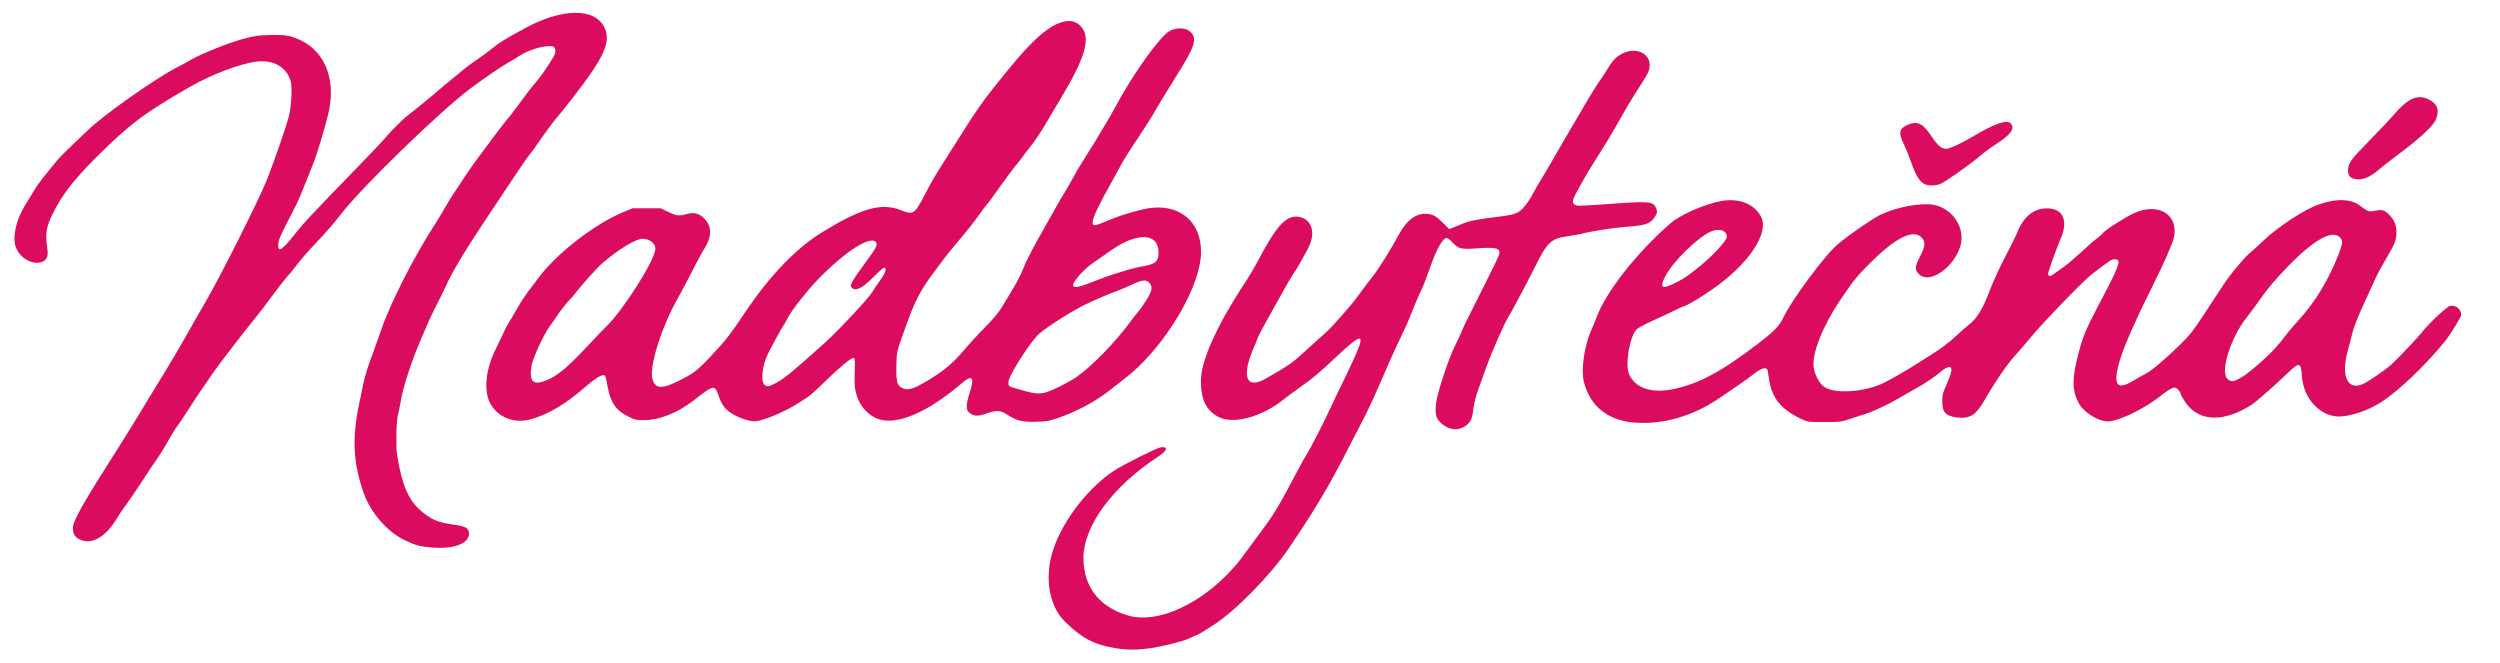
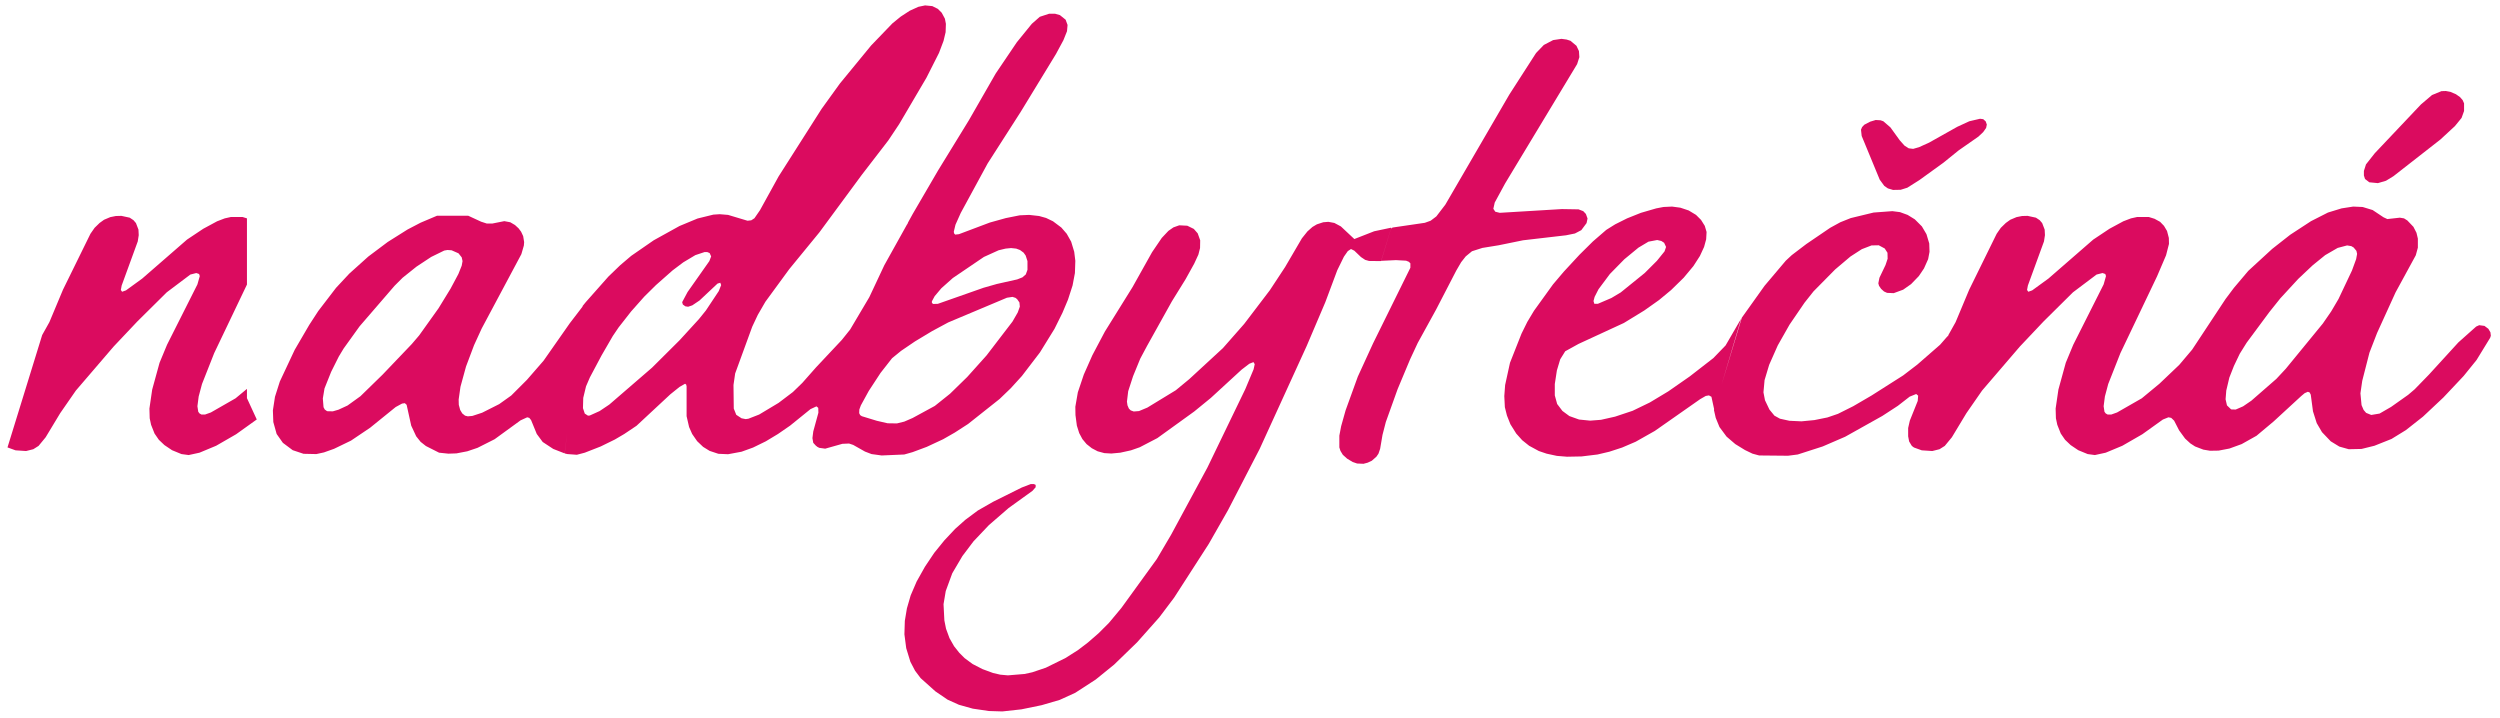
- <svg xmlns="http://www.w3.org/2000/svg" viewBox="48 684 2024 536" role="img" aria-label="Nadbytečná">
-   <g transform="translate(50,684.649) scale(0.7830854)">
-     <path fill="#DB0B5F" fill-rule="evenodd" d="M1149.5,669.1C1127.7,665.2 1116.6,659.3 1098.7,642.1C1083.1,627.2 1077.5,599.4 1084.8,572.5C1093.2,541.6 1120.0,505.4 1148.6,486.2C1157.7,480.1 1193.5,462.1 1197.6,461.6C1205.5,460.6 1204.4,465.0 1195.2,471.0C1147.9,501.8 1117.6,542.8 1117.6,576.0C1117.6,605.8 1133.8,626.7 1163.6,635.5C1198.6,645.9 1252.8,616.7 1285.5,570.0C1287.6,567.0 1293.9,558.5 1299.4,551.2C1313.6,532.5 1319.9,522.1 1337.5,488.5C1341.8,480.2 1346.5,471.7 1348.0,469.5C1351.8,463.8 1366.7,434.9 1373.9,419.0C1377.3,411.6 1382.1,401.7 1384.4,397.0C1386.8,392.3 1392.2,381.0 1396.4,371.9C1409.9,342.4 1406.8,341.9 1378.0,369.0C1361.4,384.6 1353.4,391.3 1341.7,399.4C1336.4,403.1 1328.3,409.1 1323.8,412.7C1301.5,430.4 1272.4,438.1 1257.3,430.3C1244.5,423.6 1239.0,412.4 1239.0,393.0C1239.0,371.8 1255.9,334.7 1286.5,288.5C1289.4,284.1 1294.2,276.0 1297.1,270.5C1316.7,233.2 1326.6,222.0 1339.0,223.2C1352.1,224.5 1357.7,237.0 1351.7,251.7C1349.1,258.2 1338.5,277.0 1333.5,284.0C1331.8,286.5 1327.3,294.1 1323.6,301.0C1319.8,307.9 1315.1,316.4 1313.0,320.0C1305.0,334.0 1298.2,346.7 1297.5,349.1C1297.1,350.4 1295.3,354.9 1293.5,359.0C1280.5,389.1 1286.0,402.3 1306.5,390.4C1331.5,375.9 1333.7,374.3 1347.6,361.5C1355.3,354.4 1364.0,346.6 1366.8,344.2C1371.4,340.4 1381.0,329.9 1394.0,314.6C1396.5,311.7 1401.4,305.3 1404.9,300.4C1408.4,295.5 1413.7,288.6 1416.6,285.0C1422.4,277.8 1436.0,256.1 1442.9,243.0C1451.4,226.8 1461.8,219.0 1473.2,220.3C1479.6,221.1 1482.8,223.0 1489.7,230.0L1495.7,236.0L1499.6,234.6C1501.7,233.8 1506.1,232.0 1509.2,230.6C1515.6,227.8 1525.5,225.7 1544.5,223.5C1559.4,221.7 1563.3,220.8 1567.7,218.1C1572.0,215.4 1578.4,207.1 1582.7,198.7C1584.6,194.9 1588.1,188.8 1590.5,185.1C1592.8,181.5 1600.3,168.8 1607.0,157.0C1613.8,145.2 1621.0,132.8 1623.0,129.5C1625.0,126.2 1628.5,120.3 1630.7,116.5C1639.4,101.3 1648.0,87.3 1650.8,83.5C1652.5,81.3 1655.5,76.8 1657.5,73.4C1664.3,62.1 1668.1,57.9 1674.4,54.7C1692.2,45.7 1708.7,58.0 1701.1,74.5C1700.1,76.7 1695.7,84.0 1691.4,90.6C1683.4,102.9 1679.4,109.7 1666.8,132.0C1662.9,138.9 1655.7,150.8 1650.7,158.5C1642.0,171.9 1632.0,189.0 1625.7,201.1C1622.4,207.6 1623.0,210.4 1627.8,211.7C1629.3,212.1 1640.8,211.6 1653.5,210.6C1702.6,206.9 1706.0,207.1 1709.5,214.0C1711.3,217.6 1710.8,220.1 1707.3,224.8C1702.9,230.7 1698.4,232.1 1679.5,233.6C1664.7,234.7 1642.9,238.1 1632.0,241.0C1630.1,241.5 1623.8,242.6 1618.1,243.4C1600.6,246.0 1597.2,249.3 1583.6,276.7C1576.9,290.2 1557.8,326.0 1556.0,328.5C1553.3,332.2 1539.2,364.3 1534.5,377.5C1531.4,386.3 1527.4,397.6 1525.5,402.5C1523.7,407.4 1521.7,415.3 1521.0,420.0C1519.6,431.0 1518.5,434.1 1515.2,437.3C1507.1,445.1 1496.3,444.8 1487.2,436.5C1482.0,431.9 1480.8,427.1 1482.2,415.7C1483.5,404.9 1495.1,369.7 1501.8,356.5C1504.6,350.9 1507.7,344.2 1508.8,341.5C1511.0,336.0 1511.1,335.7 1532.3,293.6C1540.3,277.7 1547.1,263.7 1547.4,262.3C1549.1,255.8 1544.5,254.5 1524.9,255.9C1508.0,257.1 1505.5,256.6 1499.2,249.9C1496.1,246.6 1493.8,245.0 1492.5,245.2C1489.2,245.7 1482.9,256.5 1477.9,270.4C1469.7,293.0 1468.4,296.4 1465.6,301.7C1464.2,304.6 1460.9,312.2 1458.4,318.7C1455.9,325.2 1452.3,333.6 1450.5,337.5C1448.7,341.4 1444.7,349.9 1441.5,356.5C1438.4,363.1 1433.4,374.4 1430.3,381.5C1422.0,401.0 1412.5,422.0 1408.4,429.7C1406.4,433.4 1399.3,447.3 1392.5,460.5C1371.7,501.4 1357.4,525.5 1329.6,566.4C1311.3,593.4 1274.7,630.8 1252.8,644.8C1239.2,653.6 1235.4,655.8 1233.0,656.5C1231.6,656.9 1228.4,658.3 1225.9,659.6C1223.3,660.9 1213.2,663.8 1203.4,666.1C1181.4,671.2 1165.9,672.0 1149.5,669.1ZM441.4,565.0C430.3,563.9 426.1,562.6 415.0,557.2C397.6,548.8 380.2,528.5 373.4,508.8C362.6,477.6 361.3,453.1 368.6,417.5C370.0,410.9 371.7,402.2 372.6,398.1C374.5,388.4 377.5,378.6 383.8,362.0C386.5,354.6 389.9,345.1 391.3,341.0C400.0,314.5 426.3,262.7 447.5,230.5C449.3,227.8 453.6,220.6 457.0,214.7C460.4,208.7 465.4,200.6 468.2,196.7C470.9,192.7 475.5,185.8 478.3,181.3C481.2,176.9 487.7,167.6 492.8,160.8C497.8,154.1 505.5,143.8 509.8,138.0C514.0,132.3 519.3,125.5 521.5,123.0C523.7,120.5 528.2,114.7 531.5,110.1C541.3,96.7 548.1,87.8 552.8,82.6C557.9,76.7 569.1,59.9 571.0,55.2C572.6,51.0 571.1,47.0 567.8,46.9C558.2,46.4 544.3,50.6 534.3,57.0C530.0,59.7 524.8,62.9 522.6,64.1C516.8,67.2 499.5,79.0 484.9,89.8C454.1,112.5 372.1,191.9 350.0,220.5C341.7,231.2 335.4,238.5 324.4,250.0C315.6,259.2 307.0,269.2 300.5,277.9C299.5,279.3 296.5,282.8 293.9,285.7C291.3,288.6 284.7,297.1 279.1,304.7C273.6,312.3 265.9,322.3 262.1,327.0C252.7,338.4 224.5,374.9 218.9,382.9C216.5,386.4 212.9,391.6 211.0,394.5C209.1,397.4 206.2,401.5 204.7,403.6C203.1,405.8 198.0,413.6 193.2,421.1C188.4,428.6 182.8,436.9 180.8,439.6C178.7,442.3 174.5,449.1 171.4,454.8C168.3,460.4 163.5,468.3 160.7,472.3C157.8,476.2 150.7,486.9 144.8,496.0C138.9,505.1 131.4,516.1 128.2,520.5C124.9,524.9 120.8,530.9 119.1,533.8C107.3,554.0 92.8,562.7 80.3,557.1C74.9,554.6 72.8,551.2 72.8,545.2C72.8,537.6 82.5,520.5 122.8,457.3C128.1,448.9 135.9,436.4 140.0,429.5C144.1,422.6 152.2,409.3 158.0,399.9C172.8,376.0 179.8,364.1 191.5,343.5C197.0,333.6 204.8,320.1 208.7,313.5C223.9,287.8 265.0,206.1 273.2,185.5C281.6,164.1 292.8,131.9 296.2,119.0C298.6,109.9 299.7,89.3 298.1,83.5C294.0,68.4 279.8,60.4 261.6,63.0C244.7,65.4 216.2,76.2 195.0,88.3C147.5,115.4 131.6,127.3 97.4,161.4C73.7,185.1 62.4,199.6 52.9,218.3C44.9,234.1 44.0,239.7 46.6,258.3C49.3,277.8 19.2,273.4 13.4,253.4C10.4,243.1 14.3,226.3 23.1,211.9C25.9,207.3 30.2,200.2 32.7,196.1C36.6,189.5 41.5,183.1 57.0,164.5C59.5,161.5 66.5,154.4 72.5,148.8C78.6,143.1 85.6,136.5 88.1,134.0C103.5,118.7 159.2,79.4 181.3,68.4C185.3,66.4 191.0,63.3 194.0,61.4C203.6,55.6 233.8,43.4 248.5,39.5C260.7,36.2 264.2,35.7 276.0,35.4C292.7,34.9 298.0,35.9 308.9,41.1C334.3,53.5 345.2,83.1 336.7,117.5C332.9,133.1 324.2,161.8 321.0,169.0C319.5,172.6 315.7,182.0 312.6,190.0C309.5,198.0 305.6,207.2 303.9,210.5C286.6,244.1 285.6,246.2 285.2,251.6C284.4,261.2 289.3,257.9 304.5,238.5C311.6,229.5 321.8,218.6 367.1,172.0C380.7,158.0 394.1,143.8 396.8,140.5C402.1,134.2 414.7,121.6 419.1,118.4C424.8,114.2 442.1,100.1 452.0,91.5C457.8,86.5 464.2,81.2 466.2,79.7C468.3,78.1 472.6,74.6 475.7,71.8C478.9,69.1 485.3,64.3 490.0,61.2C494.7,58.1 502.2,52.6 506.6,49.0C514.6,42.6 517.5,40.8 539.4,28.8C577.9,7.6 611.7,6.9 622.1,27.1C629.7,42.1 622.6,57.9 588.7,101.4C583.7,107.9 577.9,115.1 575.9,117.4C569.7,124.7 562.5,134.3 555.5,144.5C551.8,150.0 547.1,156.5 545.0,159.0C542.9,161.5 537.4,169.4 532.7,176.5C527.9,183.7 520.4,194.9 516.0,201.5C480.9,253.7 466.3,277.3 458.1,295.5C455.9,300.4 451.9,308.6 449.3,313.5C446.7,318.5 442.8,326.6 440.6,331.5C438.5,336.5 434.8,345.0 432.4,350.5C422.8,372.7 413.9,400.1 411.6,414.8C410.7,420.1 409.5,426.1 408.9,428.0C407.2,433.5 406.6,459.9 407.9,468.8C413.3,503.0 420.4,518.3 436.6,530.5C445.7,537.3 452.0,539.6 466.5,541.6C478.9,543.2 482.3,545.3 482.3,550.9C482.3,561.6 465.4,567.5 441.4,565.0ZM1686.5,436.0C1659.4,433.7 1641.1,418.7 1634.9,393.7C1631.9,381.3 1635.4,356.7 1642.6,340.5C1644.6,336.1 1647.0,330.2 1648.0,327.5C1657.3,301.5 1689.4,260.6 1724.4,230.1C1734.8,221.1 1760.4,209.9 1777.5,206.9C1795.6,203.8 1811.5,210.2 1818.2,223.4C1826.8,240.2 1805.0,272.5 1768.0,298.1C1755.3,307.0 1743.8,313.8 1739.1,315.5C1736.9,316.2 1733.4,317.8 1731.3,318.9C1729.2,320.1 1719.6,324.5 1710.0,328.9C1700.4,333.2 1691.3,338.0 1689.8,339.4C1682.2,346.7 1677.2,376.3 1681.9,386.5C1688.2,400.4 1705.0,406.0 1726.8,401.6C1753.8,396.0 1776.2,384.1 1815.3,354.3C1831.0,342.2 1837.2,336.0 1840.7,328.4C1849.1,310.0 1885.1,261.5 1898.2,251.0C1911.4,240.3 1932.7,225.7 1941.0,221.5C1957.0,213.5 1983.2,208.5 1996.4,210.9C2012.9,214.0 2025.3,228.5 2025.4,245.0C2025.5,268.7 1994.2,295.4 1981.4,282.6C1976.8,278.0 1977.0,274.9 1982.5,264.3C1987.6,254.7 1988.2,249.8 1985.0,245.7C1976.7,235.2 1958.1,243.9 1931.0,271.0C1917.0,284.9 1914.0,288.7 1899.6,310.0C1881.8,336.5 1870.7,364.5 1872.5,378.7C1873.4,386.1 1878.4,395.5 1883.1,399.0C1893.9,406.8 1925.5,404.7 1945.5,394.8C1954.5,390.3 1970.1,381.2 1982.4,373.3C1985.6,371.2 1990.6,368.1 1993.4,366.3C2004.3,359.5 2012.7,353.2 2020.9,345.5C2025.7,341.1 2031.2,336.1 2033.4,334.5C2041.5,328.4 2047.9,317.6 2055.0,298.5C2057.9,290.7 2064.7,275.9 2070.4,265.0C2076.0,254.3 2081.7,242.8 2083.0,239.5C2089.4,223.3 2099.9,214.7 2113.5,214.6C2130.7,214.4 2136.3,227.6 2127.3,247.5C2123.0,257.3 2115.0,279.7 2115.0,282.1C2115.0,285.3 2117.1,285.3 2121.3,282.1C2123.6,280.4 2128.2,277.1 2131.5,274.8C2134.8,272.5 2142.8,265.7 2149.3,259.7C2155.8,253.6 2163.1,247.2 2165.6,245.5C2168.1,243.7 2170.8,241.3 2171.6,240.1C2173.9,236.9 2195.0,223.4 2204.3,219.3C2232.4,206.9 2253.9,225.0 2242.7,251.6C2241.3,254.9 2238.8,260.9 2237.1,265.0C2235.4,269.1 2228.6,283.3 2222.1,296.5C2198.8,343.5 2188.6,368.2 2186.0,384.2C2183.7,398.9 2188.8,401.4 2203.5,392.5C2207.3,390.2 2212.9,387.0 2215.9,385.5C2221.8,382.5 2236.0,370.5 2252.1,354.8C2260.9,346.2 2264.6,341.5 2274.2,327.0C2280.5,317.4 2287.4,306.9 2289.6,303.6C2291.7,300.4 2294.8,295.7 2296.5,293.1C2302.4,283.9 2316.9,266.4 2322.6,261.5C2325.9,258.8 2332.8,252.4 2338.0,247.5C2352.4,233.8 2380.2,215.6 2394.0,210.8C2413.7,204.0 2427.8,204.5 2438.1,212.3C2445.7,218.1 2446.6,218.4 2453.1,217.0C2460.4,215.4 2463.5,216.5 2468.9,222.6C2473.2,227.5 2475.0,232.6 2475.0,239.6C2475.0,247.3 2473.3,251.6 2464.7,266.0C2460.3,273.4 2455.4,282.4 2453.8,286.0C2452.1,289.6 2447.5,299.7 2443.5,308.5C2434.7,327.6 2430.7,337.6 2429.1,345.0C2428.4,348.0 2426.5,355.4 2424.8,361.4C2417.4,388.1 2424.4,403.4 2440.6,396.1C2447.5,392.9 2466.2,379.8 2472.0,374.0C2482.9,363.2 2498.6,346.4 2501.5,342.6C2508.1,333.9 2527.2,316.1 2530.5,315.4C2536.4,314.3 2542.0,318.9 2542.0,324.8C2542.0,326.9 2530.4,345.7 2525.0,352.3C2505.0,377.0 2476.3,404.3 2458.5,415.4C2444.2,424.4 2424.5,430.6 2413.3,429.7C2394.5,428.2 2378.7,410.0 2377.3,388.1C2376.4,373.8 2374.7,373.3 2363.5,384.0C2348.6,398.2 2330.3,414.4 2325.5,417.5C2296.1,436.4 2270.3,435.3 2256.6,414.7C2254.1,410.9 2252.0,407.2 2252.0,406.5C2252.0,405.8 2251.1,404.1 2249.9,402.6C2246.3,398.0 2243.4,399.0 2230.8,408.8C2214.8,421.3 2190.7,433.3 2178.7,434.7C2168.3,436.0 2151.5,425.9 2146.1,415.1C2139.7,402.5 2139.6,390.5 2145.9,366.0C2150.6,347.6 2154.0,339.4 2166.6,315.5C2188.9,273.3 2190.9,267.8 2184.5,267.2C2182.5,267.0 2180.3,267.7 2178.3,269.2C2176.5,270.5 2172.9,273.0 2170.3,274.9C2167.7,276.8 2162.6,280.7 2159.0,283.6C2150.0,290.8 2108.2,334.1 2097.3,347.5C2092.3,353.6 2084.6,362.6 2080.1,367.5C2072.5,375.7 2058.7,396.0 2049.1,413.0C2040.4,428.2 2034.0,432.3 2021.3,430.8C2009.0,429.4 2005.5,425.6 2005.5,414.0C2005.5,407.2 2006.0,405.4 2010.3,395.8C2015.1,385.0 2016.1,379.6 2013.6,378.7C2012.1,378.1 2007.5,380.2 2004.5,383.0C2000.0,387.2 1985.9,396.7 1977.0,401.5C1971.8,404.3 1964.3,408.6 1960.5,410.9C1950.5,416.9 1933.7,424.8 1926.1,427.1C1922.5,428.2 1915.2,430.6 1910.0,432.3C1900.8,435.4 1899.9,435.5 1883.5,435.5C1866.6,435.5 1866.5,435.5 1859.9,432.4C1838.1,422.1 1828.7,410.1 1826.1,389.3C1825.6,385.4 1824.9,381.7 1824.5,381.1C1823.0,378.5 1818.0,380.1 1811.8,385.0C1808.3,387.7 1801.0,393.0 1795.5,396.8C1790.0,400.6 1781.1,406.7 1775.7,410.3C1747.6,429.6 1716.4,438.5 1686.5,436.0ZM1056.4,434.9C1050.1,434.1 1045.7,432.3 1037.3,427.0C1031.5,423.3 1027.3,423.2 1017.8,426.5C1009.6,429.4 1006.1,429.6 1002.0,427.5C995.8,424.3 995.4,419.7 1000.0,405.2C1005.2,389.0 1002.8,386.0 992.0,395.2C962.5,420.5 935.5,434.2 915.6,434.1C900.8,434.0 887.8,423.3 883.0,407.4C881.0,400.7 880.8,398.1 881.1,384.7C881.5,371.4 881.3,369.5 879.9,369.2C877.7,368.8 864.7,379.5 849.8,394.2C842.8,401.0 835.4,407.8 833.3,409.1C831.2,410.5 827.0,413.2 824.0,415.2C811.1,423.7 790.4,432.7 780.2,434.5C771.2,436.0 752.3,428.1 746.4,420.2C744.6,418.0 742.5,414.0 741.5,411.3C736.1,396.0 736.8,396.0 713.8,413.7C697.6,426.1 679.1,433.5 663.9,433.5C654.9,433.5 654.0,433.3 646.8,429.7C634.0,423.4 628.4,415.0 625.5,398.0C624.6,392.8 623.5,388.1 623.0,387.6C620.8,385.3 613.9,389.4 600.3,401.1C581.3,417.4 564.7,427.2 547.1,432.4C529.1,437.7 511.4,430.7 503.8,415.2C497.4,402.2 499.8,380.2 510.0,360.0C513.2,353.7 516.8,346.0 518.1,343.0C519.3,340.0 521.6,335.7 523.0,333.5C524.5,331.3 528.6,324.4 532.0,318.3C535.5,312.1 540.7,304.2 543.4,300.6C546.2,297.1 550.7,291.1 553.5,287.3C571.9,262.0 611.8,230.9 642.0,218.4L651.5,214.5L666.0,214.5L680.5,214.5L688.4,218.3C697.2,222.5 699.5,222.7 708.0,220.3C715.4,218.3 720.9,220.0 726.4,226.0C733.6,234.0 733.3,244.2 725.5,256.5C723.4,259.6 717.7,270.4 712.6,280.4C707.5,290.3 701.2,302.3 698.5,307.0C681.7,336.2 668.5,377.9 671.9,390.7C674.7,401.0 681.2,401.7 698.0,393.5C714.6,385.3 718.2,382.6 733.3,366.4C747.6,351.2 751.8,345.9 767.5,322.5C793.4,283.9 820.8,255.5 848.0,238.9C888.6,214.1 908.7,208.6 929.0,216.5C942.0,221.6 942.9,221.0 954.4,198.8C960.9,186.2 964.6,180.1 979.0,157.5C983.6,150.3 990.7,139.1 994.8,132.5C1004.3,117.2 1015.4,101.4 1025.0,89.5C1047.2,61.9 1053.5,54.4 1064.5,43.4C1085.3,22.5 1102.6,15.9 1113.1,24.7C1125.7,35.3 1121.3,55.1 1097.0,96.0C1090.0,107.8 1081.0,123.0 1077.1,129.6C1073.1,136.3 1066.9,145.5 1063.2,150.1C1059.5,154.7 1055.4,160.1 1054.1,162.0C1052.8,163.9 1049.6,168.0 1047.0,171.0C1044.5,174.0 1036.9,184.2 1030.2,193.7C1023.5,203.2 1017.6,211.2 1017.0,211.5C1016.5,211.8 1013.1,216.4 1009.3,221.8C1005.6,227.1 996.9,238.2 990.0,246.3C983.1,254.5 975.9,263.3 974.0,265.9C972.1,268.6 967.8,274.3 964.5,278.6C951.0,296.2 944.2,308.5 936.7,329.0C923.7,364.8 924.7,361.1 924.2,376.5C923.8,393.8 924.7,397.6 930.4,400.4C936.1,403.2 941.8,401.5 956.9,392.4C972.7,383.0 983.2,374.2 993.7,361.6C998.2,356.2 1007.9,345.6 1015.3,338.1C1025.0,328.2 1030.0,322.2 1033.7,316.0C1036.5,311.3 1041.7,302.6 1045.3,296.7C1048.9,290.8 1053.5,281.6 1055.6,276.2C1057.6,270.9 1064.1,257.9 1070.0,247.5C1075.9,237.1 1084.0,222.7 1088.0,215.5C1092.0,208.3 1096.7,200.2 1098.5,197.5C1100.3,194.7 1104.1,188.0 1107.1,182.5C1110.0,177.0 1116.8,165.7 1122.1,157.5C1127.4,149.2 1132.5,140.9 1133.5,139.0C1134.5,137.1 1137.2,132.6 1139.5,129.0C1141.8,125.4 1147.2,116.0 1151.5,108.0C1169.6,74.4 1197.3,35.9 1206.9,31.1C1214.8,27.1 1223.8,27.7 1228.6,32.5C1235.3,39.2 1232.6,47.6 1214.7,76.0C1205.2,91.1 1193.0,111.2 1189.6,117.4C1187.5,121.1 1180.3,132.4 1173.6,142.4C1166.8,152.3 1159.2,164.6 1156.5,169.5C1153.9,174.4 1149.7,182.1 1147.2,186.5C1134.4,209.1 1127.8,222.8 1127.2,227.8C1126.6,233.5 1128.6,233.4 1143.3,227.0C1152.9,222.9 1166.0,218.7 1179.3,215.6C1219.5,206.2 1246.1,233.0 1237.5,274.0C1229.6,311.4 1195.4,363.4 1161.3,389.7C1157.8,392.3 1151.3,397.5 1146.8,401.1C1128.3,415.9 1105.1,427.7 1082.5,434.0C1078.0,435.2 1063.4,435.7 1056.4,434.9ZM1078.5,404.9C1085.7,402.9 1102.8,394.3 1111.2,388.4C1126.2,377.9 1151.6,351.8 1165.8,332.1C1168.4,328.6 1172.1,323.8 1174.1,321.6C1176.1,319.3 1180.1,313.7 1182.9,309.1C1188.9,299.2 1189.4,295.3 1185.4,291.3C1182.0,287.9 1178.0,288.5 1166.4,294.0C1161.5,296.3 1154.6,299.2 1151.0,300.5C1145.0,302.5 1129.3,309.3 1119.5,314.0C1105.9,320.6 1081.4,336.1 1072.2,343.9C1063.2,351.6 1040.0,387.7 1040.0,394.1C1040.0,398.5 1040.0,398.5 1048.8,401.1C1066.2,406.3 1071.1,406.9 1078.5,404.9ZM799.4,395.3C807.5,391.2 817.4,383.1 849.4,354.3C864.4,340.8 895.7,307.3 899.5,300.8C901.5,297.3 904.9,292.2 907.0,289.5C912.6,282.2 914.7,276.0 911.5,276.0C910.6,276.0 906.0,280.0 901.2,284.9C889.1,297.2 881.7,300.9 878.0,296.5C875.7,293.7 876.5,292.2 896.5,264.7C903.5,255.1 904.9,251.8 903.0,249.5C897.3,242.6 872.3,258.4 844.6,286.5C833.0,298.2 815.4,320.5 812.0,327.6C810.8,330.2 808.8,333.8 807.6,335.4C805.6,338.1 796.1,355.5 790.9,366.0C785.4,377.1 783.8,393.8 787.9,397.1C790.6,399.3 791.9,399.1 799.4,395.3ZM566.1,390.7C575.6,386.2 586.6,376.5 605.4,356.4C613.0,348.2 621.4,339.5 624.0,337.0C641.7,320.1 675.0,267.5 675.0,256.3C675.0,250.7 668.9,246.0 661.5,246.0C654.7,246.0 635.4,257.9 619.5,271.9C614.6,276.2 598.1,294.6 593.0,301.4C590.9,304.2 588.0,307.6 586.5,309.0C583.7,311.5 574.9,323.0 571.4,328.5C570.4,330.1 568.0,333.5 566.1,336.0C559.9,344.2 548.1,369.7 546.9,377.7C544.1,395.2 549.3,398.7 566.1,390.7ZM2317.8,387.4C2321.1,385.2 2329.4,378.5 2336.2,372.3C2347.9,361.7 2351.4,357.9 2362.2,343.8C2364.5,340.7 2370.6,333.8 2375.5,328.3C2391.4,310.9 2405.3,287.6 2415.5,261.4C2419.7,250.6 2419.8,247.7 2416.5,244.5C2408.6,236.5 2390.1,246.8 2363.8,273.6C2349.8,287.9 2341.9,297.3 2332.0,311.5C2328.8,316.0 2323.5,323.2 2320.1,327.5C2303.6,348.2 2292.5,383.7 2300.3,390.8C2304.6,394.7 2307.1,394.2 2317.8,387.4ZM1122.4,292.4C1140.5,285.4 1142.1,284.8 1146.3,283.5C1148.6,282.8 1154.9,280.8 1160.3,279.1C1165.7,277.4 1174.2,275.3 1179.2,274.5C1192.3,272.2 1195.4,269.3 1195.2,259.5C1194.8,239.4 1172.2,239.2 1144.5,259.1C1139.5,262.7 1132.2,267.8 1128.1,270.5C1123.8,273.4 1117.8,278.8 1113.8,283.2C1102.3,296.3 1105.0,299.2 1122.4,292.4ZM1730.8,291.0C1740.2,286.1 1742.2,284.7 1756.7,272.9C1767.8,263.7 1781.7,248.8 1782.5,245.0C1784.0,238.2 1775.6,234.6 1766.8,238.3C1752.9,244.1 1726.7,269.8 1718.9,285.2C1712.7,297.4 1715.7,298.8 1730.8,291.0ZM1987.5,189.6C1982.1,187.2 1978.0,180.7 1973.2,166.5C1971.5,161.5 1968.3,153.6 1966.1,149.0C1959.9,136.3 1960.7,132.1 1970.1,128.1C1979.5,124.0 1985.4,126.7 1993.5,138.9C2000.8,149.8 2004.4,153.0 2009.7,153.0C2013.0,153.0 2024.9,147.6 2036.1,140.9C2059.8,126.8 2072.4,122.4 2076.3,126.8C2081.0,132.0 2076.3,138.5 2060.5,148.6C2055.6,151.7 2048.2,157.1 2044.2,160.6C2033.0,170.1 2007.9,187.8 2003.1,189.5C1997.8,191.3 1991.5,191.4 1987.5,189.6ZM2431.8,184.2C2426.9,183.0 2425.0,180.5 2425.0,175.4C2425.0,168.0 2427.5,164.5 2447.1,144.5C2457.4,134.1 2468.4,122.3 2471.7,118.5C2487.1,100.5 2496.8,96.2 2508.7,102.1C2517.4,106.5 2519.6,112.7 2516.0,122.3C2513.5,129.0 2500.4,141.3 2476.7,159.0C2469.4,164.4 2460.6,171.3 2457.0,174.4C2447.3,182.8 2439.1,185.9 2431.8,184.2Z" />
-   </g>
+ <svg xmlns="http://www.w3.org/2000/svg" viewBox="0 0 1802 517" role="img" aria-label="nadbytečná">
+   <path fill="#DB0B5F" d="M5.4 322.5 30.4 241.5 35.6 232.2 45.4 208.8 65.2 168.5 68.2 164.2 71.8 160.7 75 158.4 79.5 156.5 83.5 155.7 87.5 155.6 93.5 156.9 96.2 158.7 98 160.8 99.8 165.5 100 169.5 99.3 174 87.7 205.8 87.1 209 88 210.3 90.8 209.3 102.5 200.8 134.8 172.7 146.5 164.9 156.5 159.5 162 157.4 166.5 156.4 174.8 156.4 178 157.4 178 205.1 154.4 254.5 145.6 276.8 143.2 285.8 142.3 292.8 142.9 296.8 143.8 298 145.2 298.8 147.8 298.8 152 297.3 169.8 287.1 178 280.3 178 287 185.1 302.4 185 302.4 170.2 313 155.8 321.3 143.8 326.3 136 328 130.8 327.3 124 324.5 118.5 320.8 114.5 317 111.4 312.5 108.9 306.2 107.9 301.5 107.7 294.5 109.7 280.8 115 261.5 120.4 248.5 142.3 205 144 199 143.5 197.5 141.5 196.8 137.2 197.9 120.2 210.7 99 231.7 81.9 249.8 54.7 281.5 43.4 297.8 32.9 315.2 27.8 321.4 24 323.8 18.8 325.1 11.2 324.6Z M228 327.3 218.8 327.1 211 324.5 203.9 319.2 199.4 312.8 197 304.2 196.7 295.8 198.2 286 201.7 275 212.4 252.2 222.9 234.2 229.4 224.2 242.2 207.5 251.8 197.2 265.5 184.9 279.5 174.4 293.8 165.4 303.2 160.5 315 155.5 337.5 155.5 346.8 159.8 350.8 161.1 355 161.1 363.5 159.4 367.8 160.2 371.2 162.2 373.8 164.6 375.6 167 377.1 170.2 377.8 174.5 377.6 177 375.8 183.2 347.2 236.8 341.7 248.8 335.9 264.2 331.9 278.8 330.6 288 330.7 291.8 331.7 295.5 333.2 298 335.2 299.6 337.2 300.1 340.5 299.8 347.5 297.5 359.8 291.3 368.5 285.1 379.8 273.8 391.8 260 410.7 233 419.9 221 407 326.8 398.8 323.6 391.2 318.6 386.9 312.8 382.8 302.8 381.5 301.2 380 300.8 375.2 303 356.5 316.6 344.2 322.8 336.8 325.3 329 326.8 323.2 327 316.5 326.3 307 321.5 303.2 318.5 300 314.5 296.4 306.8 293.1 291.8 291.8 290.6 289.8 290.9 285.2 293.4 266.8 308.3 253 317.6 240.8 323.5 233.5 326.1Z M239.9 296.5 244 295.3 250.5 292.3 259.8 285.6 275.8 270 296.8 248 302.1 241.8 316.1 222.2 324.8 208 330.4 197.5 332.8 191.5 333.4 188.2 332.8 185.5 330.5 182.6 325.5 180.4 322.5 180.2 320.2 180.6 310.8 185.2 300.2 192.2 290.2 200.2 284.4 206 259.2 235.2 247.7 251.2 244.2 257 238.7 268 233.9 280 232.7 287.2 233.2 293.5 234.1 295.2 235.8 296.4Z M415.8 327.8 409 327.3 407.2 326.9 407.1 326.2 419.6 222 420 220.5 422.2 217.8 438.5 199.4 447 191.2 455 184.4 471.2 173.2 489.8 162.9 502.8 157.5 514.2 154.7 518.8 154.4 524.8 154.9 538.8 159.1 541.5 158.8 543.8 157.3 547.8 151.5 561.2 127.2 592.2 78.5 605.4 60.2 627.9 32.8 643.2 16.9 649.2 12 655.8 7.7 662 4.9 666.8 3.9 672 4.4 676 6.4 678.8 9.2 681.1 13.5 681.8 17.2 681.6 23.2 680.1 29.5 676.8 38.2 667.8 56 648.1 89.5 640.3 101.2 621.2 126 590.6 167.5 568.9 194 551.7 217.5 546.2 227 542.2 235.5 529.9 269.2 528.7 277.5 528.9 294.5 530.7 299 534.5 301.5 537.5 302.1 539.5 301.8 547.2 298.8 561.2 290.4 571.5 282.6 578.3 276 588.2 264.8 606.8 245 612.8 237.5 626.6 214.2 637.4 191.2 654 161.4 653.6 163.2 588.5 321.7 586.2 319.2 585.6 315.8 586.2 311 589.9 297.5 589.8 294 588.5 292.9 584.2 294.9 569.5 306.8 560.8 312.8 552 318.1 542.8 322.6 534.5 325.6 524.8 327.4 517.8 327.1 511.5 325 506.8 322.1 502.5 318 498.9 312.8 496.7 307.8 494.9 300 494.9 278.5 494.6 277.2 493.8 276.6 489.8 278.9 483.2 284.2 458.8 306.9 450 312.8 443.2 316.8 433 321.8 421.5 326.3Z M425.1 299.5 432.2 296.3 439.2 291.6 470 265 489.9 245.2 503.8 230 508.8 223.8 518.1 209.8 519.8 205.5 519.2 203.8 517.2 204.4 504.2 216.6 499 220.1 496 221.1 494 220.8 492.2 219.5 491.7 217.8 495.6 210.5 511.3 188.2 512.6 184.8 511.5 182.4 509.8 181.7 507.8 181.7 501.2 183.9 492.5 189.1 484.8 194.9 472.8 205.5 464.4 213.8 454.9 224.5 445.9 236 441.7 242.2 433.6 256.2 425.2 272 422.4 278.5 420.4 286.8 420.2 294.2 421.5 298.1 423.8 299.6Z M651.8 327.6 635.5 328.3 628.2 327.3 623.5 325.5 615 320.7 612 319.7 607.2 319.9 594.8 323.4 590.5 322.8 588.8 321.9 588.6 321.2 654.6 160.2 657.9 154.2 676.2 122.8 698.3 86.8 717.7 53 732.9 30.5 743.7 17.2 749.5 12.1 756.2 9.9 760.5 9.9 764 10.9 768.1 14.2 769.5 18 769.1 22.5 766.5 29 761.1 39 735.8 80.5 711.9 117.8 692.5 153.5 688.7 162 687.5 167 687.7 168.2 688.5 169.1 691.2 168.8 713.5 160.4 725 157.2 735 155.2 741.8 154.9 749 155.7 754 157.1 759 159.5 765 164 768.9 168.5 772.1 174.2 774.3 181.5 775.1 188 774.8 196.8 773.1 205.8 769.8 216 765.8 225.5 760.1 237 749.6 254 736.6 271 728.5 279.9 720.5 287.6 697.8 305.6 688.2 311.8 679.8 316.6 668 322.1 657.8 325.9Z M676 219 709 207.4 718.5 204.7 733.2 201.4 737 199.9 739.4 197.8 740.6 194.5 740.6 188.2 739.3 184.2 737.8 182.1 735.2 180.2 732.5 179.2 728.8 178.8 724.8 179.2 719.8 180.4 709.2 185.2 686.8 200.4 678.5 207.8 673.7 213.5 671.7 217.2 671.7 218.2 672.5 219.1Z M646.5 305.2 651.8 303.9 657.8 301.3 673.8 292.6 684.8 283.8 697.2 271.7 711.1 256.2 729.8 231.8 733.6 225.2 735.1 221 734.8 218 733.2 215.7 732 214.7 729.8 214 725.8 214.6 683.5 232.4 671.8 238.7 659.5 246.1 649.5 252.9 643 258.2 634.7 268.8 626.2 281.8 620.5 292.2 619.4 295.2 619.3 297.8 620 299.2 621.2 300 632 303.3 639.8 305.1Z M722.5 512.8 712.8 512.5 701.2 510.8 691.2 508 683 504.3 674.2 498.3 663.6 488.8 659.6 483.5 656.2 477 653.2 467.2 651.9 457.2 652.2 447.5 653.7 438.5 656.4 429.2 660.7 419.2 666.7 408.5 673.4 398.5 680.7 389.5 688.5 381.2 695.8 374.7 704.8 368 715.8 361.7 736.5 351.4 743 348.9 745.2 348.9 746.5 349.5 746.5 351.2 744.2 353.8 727 366.2 712.8 378.5 701.7 390.2 693.7 400.8 686.4 413.2 681.7 426 680.1 435.5 680.7 447.2 681.9 453.2 684.4 460 687.7 465.8 691.5 470.6 695.2 474.3 701 478.6 708.2 482.3 715.8 485.1 721 486.3 726.5 486.8 738.5 485.8 744 484.6 753.8 481.3 768 474.3 777 468.6 784.2 463.1 791.8 456.5 799.3 449 808.3 438.2 833.8 403 844.1 385.5 870.3 337 897.6 280.5 903.6 266.2 904.4 262.5 903.5 261 900.5 262.2 895 266.4 872.8 286.8 860.8 296.6 834.2 315.8 821.5 322.4 815.2 324.6 807.5 326.3 801 326.9 796 326.6 791.2 325.3 787 323.1 783.2 320.1 780.2 316.5 777.9 312.2 776.2 306.8 775.2 299.2 775.1 293.2 776.9 282.8 781.2 270 787.4 256 796.4 239 816.3 207 830.4 181.8 837.4 171.5 842.2 166.4 845.8 163.9 850 162.4 855.8 162.7 860.5 165 863.3 168.2 865.1 173.2 865 178.8 863.8 183.5 860.8 190 854.6 201.2 844.7 217.2 826.7 249.5 821.9 258.5 816.7 271.2 813.2 282 812.3 289.5 812.7 292.2 813.7 294.5 815 295.8 817.2 296.6 821 296.3 827 293.8 847.5 281.3 857.2 273.3 881.5 250.9 896.8 233.5 915.3 209.2 926.3 192.5 938.4 171.8 942.4 166.8 946 163.6 949.2 161.7 953.8 160.2 957.5 159.9 961.8 160.7 966.5 163.2 976.2 172.3 990.5 166.7 1002.8 164.1 995.5 188.2 986.8 188.1 984 187.3 981 185.3 976.2 180.7 973.8 179.5 971.5 181 968.7 185 963.9 194.8 955.3 217.8 941.8 249.5 908 323.5 885.1 367.8 871.3 392 846.3 430.8 835.6 445 819.6 463 803 479.1 789.8 489.8 775 499.4 763.8 504.5 750.8 508.3 736.2 511.3Z M982.8 334.3 978.2 334.1 975 333 971 330.6 967.9 327.8 966.2 325 965.4 322.5 965.4 314 966.7 307.2 969.9 295.8 978.7 271.5 989.7 247.5 1016.6 193 1016.6 189.8 1015.5 188.7 1013.5 187.9 1006.2 187.5 995.6 188 1002.6 164.8 1003.8 164 1027 160.6 1031.2 159.1 1035.3 156 1041.8 147.5 1087.9 68.2 1107.2 38.2 1112.8 32.4 1119.5 28.9 1125.5 28 1129.2 28.5 1132 29.4 1136.3 33 1138.1 36.8 1138.4 41.2 1136.8 46.2 1084.9 132.2 1077.4 146 1076.4 150.5 1077.8 152.6 1081 153.4 1125.8 150.7 1137.8 150.9 1141.2 152.2 1143.1 154.2 1144.3 157.5 1143.6 160.8 1139.8 165.9 1135.2 168.3 1128.8 169.6 1097.8 173.2 1080.2 176.8 1068.5 178.7 1061 181.1 1056.5 184.8 1053.2 189 1049.7 195 1035.1 223.2 1021.9 247.2 1016.4 259 1007.4 280.5 998.9 304.2 996.5 313.5 994.8 323.5 993.6 327 992.1 329.2 988.8 332.1 985.8 333.5Z M1140 329 1129.5 329.2 1122.2 328.6 1114.8 327 1109.2 325.1 1102.2 321.3 1097.2 317.3 1092.9 312.5 1088.7 305.8 1086.2 299.5 1084.7 293.5 1084.3 285.5 1084.9 277.5 1088.4 261.5 1096.7 240.5 1100.9 232 1105.7 224 1119.4 205 1127.2 195.8 1138.5 183.6 1148.2 174 1157.8 165.7 1164.2 161.7 1172.8 157.4 1182.8 153.4 1193.8 150.2 1199 149.2 1205.2 148.9 1211.2 149.7 1217.2 151.7 1222.5 154.9 1226.1 158.5 1228.8 162.8 1230.1 167.2 1229.8 172.5 1228.3 178 1225.3 184.5 1220.6 191.8 1213.6 200.2 1204.5 209.1 1195.8 216.3 1185.2 223.8 1170.5 232.8 1137.8 247.9 1128.2 253.2 1124.6 259 1122.2 267 1120.7 276.8 1120.7 285 1122.4 291.2 1126.2 296.2 1131.2 299.9 1138.2 302.4 1146.2 303.2 1154 302.6 1164.2 300.3 1176.8 296.1 1189.2 290.1 1202.5 282.1 1218 271.3 1235 258.1 1243.8 249 1255 229.7 1235.6 295.2 1233.6 286 1231.8 285 1229.5 285.4 1225.5 287.7 1192.8 310.6 1179 318.4 1169.2 322.6 1160 325.6 1151.5 327.6Z M1151.7 219 1161.5 214.8 1168.2 210.8 1185.5 196.8 1194.3 188 1199.8 181.2 1200.9 178 1199.5 175 1197.5 173.7 1194.5 173 1188.2 174.2 1181 178.5 1170.8 186.9 1160.4 197.5 1152.2 208.5 1149.4 214 1148.6 217 1149.2 219Z M1370 136.8 1364.5 136.9 1360.8 135.8 1358.2 134 1354.9 129.5 1341.9 98 1341.4 93.5 1342.2 91.6 1343.8 89.9 1348 87.7 1352 86.5 1355.5 86.7 1357.5 87.4 1362.6 91.8 1369.4 101.2 1372.8 105 1375.8 106.9 1379 107.3 1383.2 106.1 1390.5 102.8 1410.8 91.4 1419.5 87.4 1427.2 85.6 1429.5 85.9 1431.3 87.5 1432.1 89.8 1431.6 92.2 1429.5 95.2 1426 98.5 1411.8 108.4 1400.8 117.3 1383.5 129.8 1374.8 135.3Z M1288.8 328.5 1268 328.3 1263.2 327 1257.8 324.4 1250.8 320.1 1244.5 314.7 1239.4 307.8 1236.7 301.2 1235.4 295.5 1255.5 229 1271.9 206 1287.2 187.9 1291.5 183.9 1302 175.9 1319.2 164.2 1326.5 160.2 1334 157.2 1350.5 153.2 1364 152.2 1369.5 152.9 1375 154.9 1380.2 158.1 1385.3 163.2 1388.6 168.8 1390.6 175.5 1390.8 181.5 1389.8 186.8 1386.8 193.5 1383.1 199 1377.5 204.8 1371.8 208.8 1365 211.3 1360.2 211.1 1358 210.1 1355.9 208.2 1354.4 206 1353.9 204.2 1354.7 200.2 1359.1 191 1360.6 186.5 1360.5 182.2 1358.5 179.1 1354.2 176.8 1349 176.9 1342 179.6 1333.8 184.9 1322.8 194.2 1307.2 210 1300.7 218.2 1289.9 234 1281.4 249 1275.2 263 1271.9 274 1271.1 282.8 1272.2 288.5 1275.4 295.2 1279 299.6 1283 301.8 1289.8 303.3 1298.5 303.7 1307.8 302.8 1317.2 300.9 1324.8 298.3 1335.8 292.8 1349 285.1 1371.8 270.6 1382 262.8 1398.4 248.5 1404 242.1 1404.1 243 1379.6 322 1379.2 322.4 1377.9 321.2 1376.1 318.2 1375.4 314.5 1375.4 308.5 1376.6 303.2 1382.3 289 1382.6 285.2 1381.2 284 1376.5 285.9 1368 292.5 1356.8 299.8 1330 314.8 1313.8 321.8 1295.8 327.6Z M1714 132 1707.8 131.4 1704.7 129 1703.9 126.5 1703.9 123.2 1705.4 118.5 1711.7 110.5 1745 75.3 1753 68.5 1759.8 65.7 1763 65.6 1766.2 66.2 1770.2 67.9 1773.2 70 1775.1 72.2 1776.1 74.5 1776.1 80 1774.3 85 1769.5 90.9 1759 100.6 1725.2 127 1719.8 130.3Z M1510 328 1504.8 327.3 1498 324.5 1492.5 320.8 1488.5 317 1485.4 312.5 1482.9 306.2 1481.9 301.5 1481.7 294.5 1483.7 280.8 1489 261.5 1494.4 248.5 1516.3 205 1518 199 1517.5 197.5 1515.5 196.8 1511.2 197.9 1494.2 210.7 1473 231.7 1455.9 249.8 1428.7 281.5 1417.4 297.8 1406.9 315.2 1401.8 321.4 1398 323.8 1392.8 325.1 1385.2 324.6 1379.4 322.5 1404.4 241.5 1409.6 232.2 1419.4 208.8 1439.2 168.5 1442.2 164.2 1445.8 160.7 1449 158.4 1453.5 156.5 1457.5 155.7 1461.5 155.6 1467.5 156.9 1470.2 158.7 1472 160.8 1473.8 165.5 1474 169.5 1473.3 174 1461.7 205.8 1461.1 209 1462 210.3 1464.8 209.3 1476.5 200.8 1508.8 172.7 1520.5 164.9 1530.5 159.5 1536 157.4 1540.5 156.4 1548.8 156.4 1553 157.7 1557 159.9 1559.8 162.8 1562 166.5 1563.3 171.5 1563.4 175.8 1561.3 184 1554.8 199.2 1528.4 254.5 1519.6 276.8 1517.2 285.8 1516.3 292.8 1516.9 296.8 1517.8 298 1519.2 298.8 1521.8 298.8 1526 297.3 1543.8 287.1 1556.5 276.6 1570.8 263 1580.1 252 1604.2 215.5 1610.2 207.5 1620.6 195.2 1637.8 179.4 1650.8 169.2 1665.8 159.4 1678 153.2 1687.8 150.2 1696.2 148.9 1703 149.2 1710.2 151.4 1718 156.6 1720.8 157.9 1729.8 156.9 1732.8 157.4 1735.2 158.9 1739.6 163.5 1741.8 167.8 1742.8 172 1742.8 178.5 1741.3 184 1726.7 210.8 1713.4 240 1707.9 254.2 1702.7 274.5 1701.4 283.5 1702.2 292 1703.7 295.5 1705.5 297.6 1709.2 299.1 1715.2 298.1 1723.5 293.3 1735.8 284.6 1740.5 280.6 1750.8 270 1772 246.8 1784.8 235.4 1787 234.4 1790.8 234.9 1793.6 237 1795.1 239.5 1795.4 242 1794.9 243.5 1785.1 259.5 1775.8 271 1761.2 286.5 1746.5 300.3 1734.2 310 1723.8 316.4 1711.5 321.3 1702.2 323.6 1693 323.8 1686.2 321.9 1680 318.1 1673.7 311.5 1669.9 305 1667.2 296.5 1665.6 284.5 1664.8 282.9 1663.5 282.4 1661.2 283.4 1658.8 285.4 1638.8 303.8 1626.5 314.1 1615.8 320.1 1607 323.3 1599.2 324.8 1593 324.9 1588.2 324.1 1582.2 321.8 1578.8 319.6 1575 316.1 1570.7 310.2 1567.1 303.2 1565 301.2 1563 300.8 1559 302.4 1544.2 313 1529.8 321.3 1517.8 326.3Z M1611.5 295.2 1616.8 292.9 1622.8 288.8 1640.8 273.1 1647.6 265.8 1674.3 233.2 1680.3 224.5 1685.6 215.5 1695.3 195 1698.3 186.8 1699 183 1698.5 180.8 1696.5 178.4 1694.8 177.4 1691.8 176.9 1685 178.7 1676 183.9 1667 191.2 1656.6 201 1643.7 215 1635.7 225 1619.4 247 1614.4 255 1610.2 263.8 1606.9 272.2 1604.7 281.5 1604.2 287.8 1605.2 292.2 1608.2 295.1Z" />
</svg>
